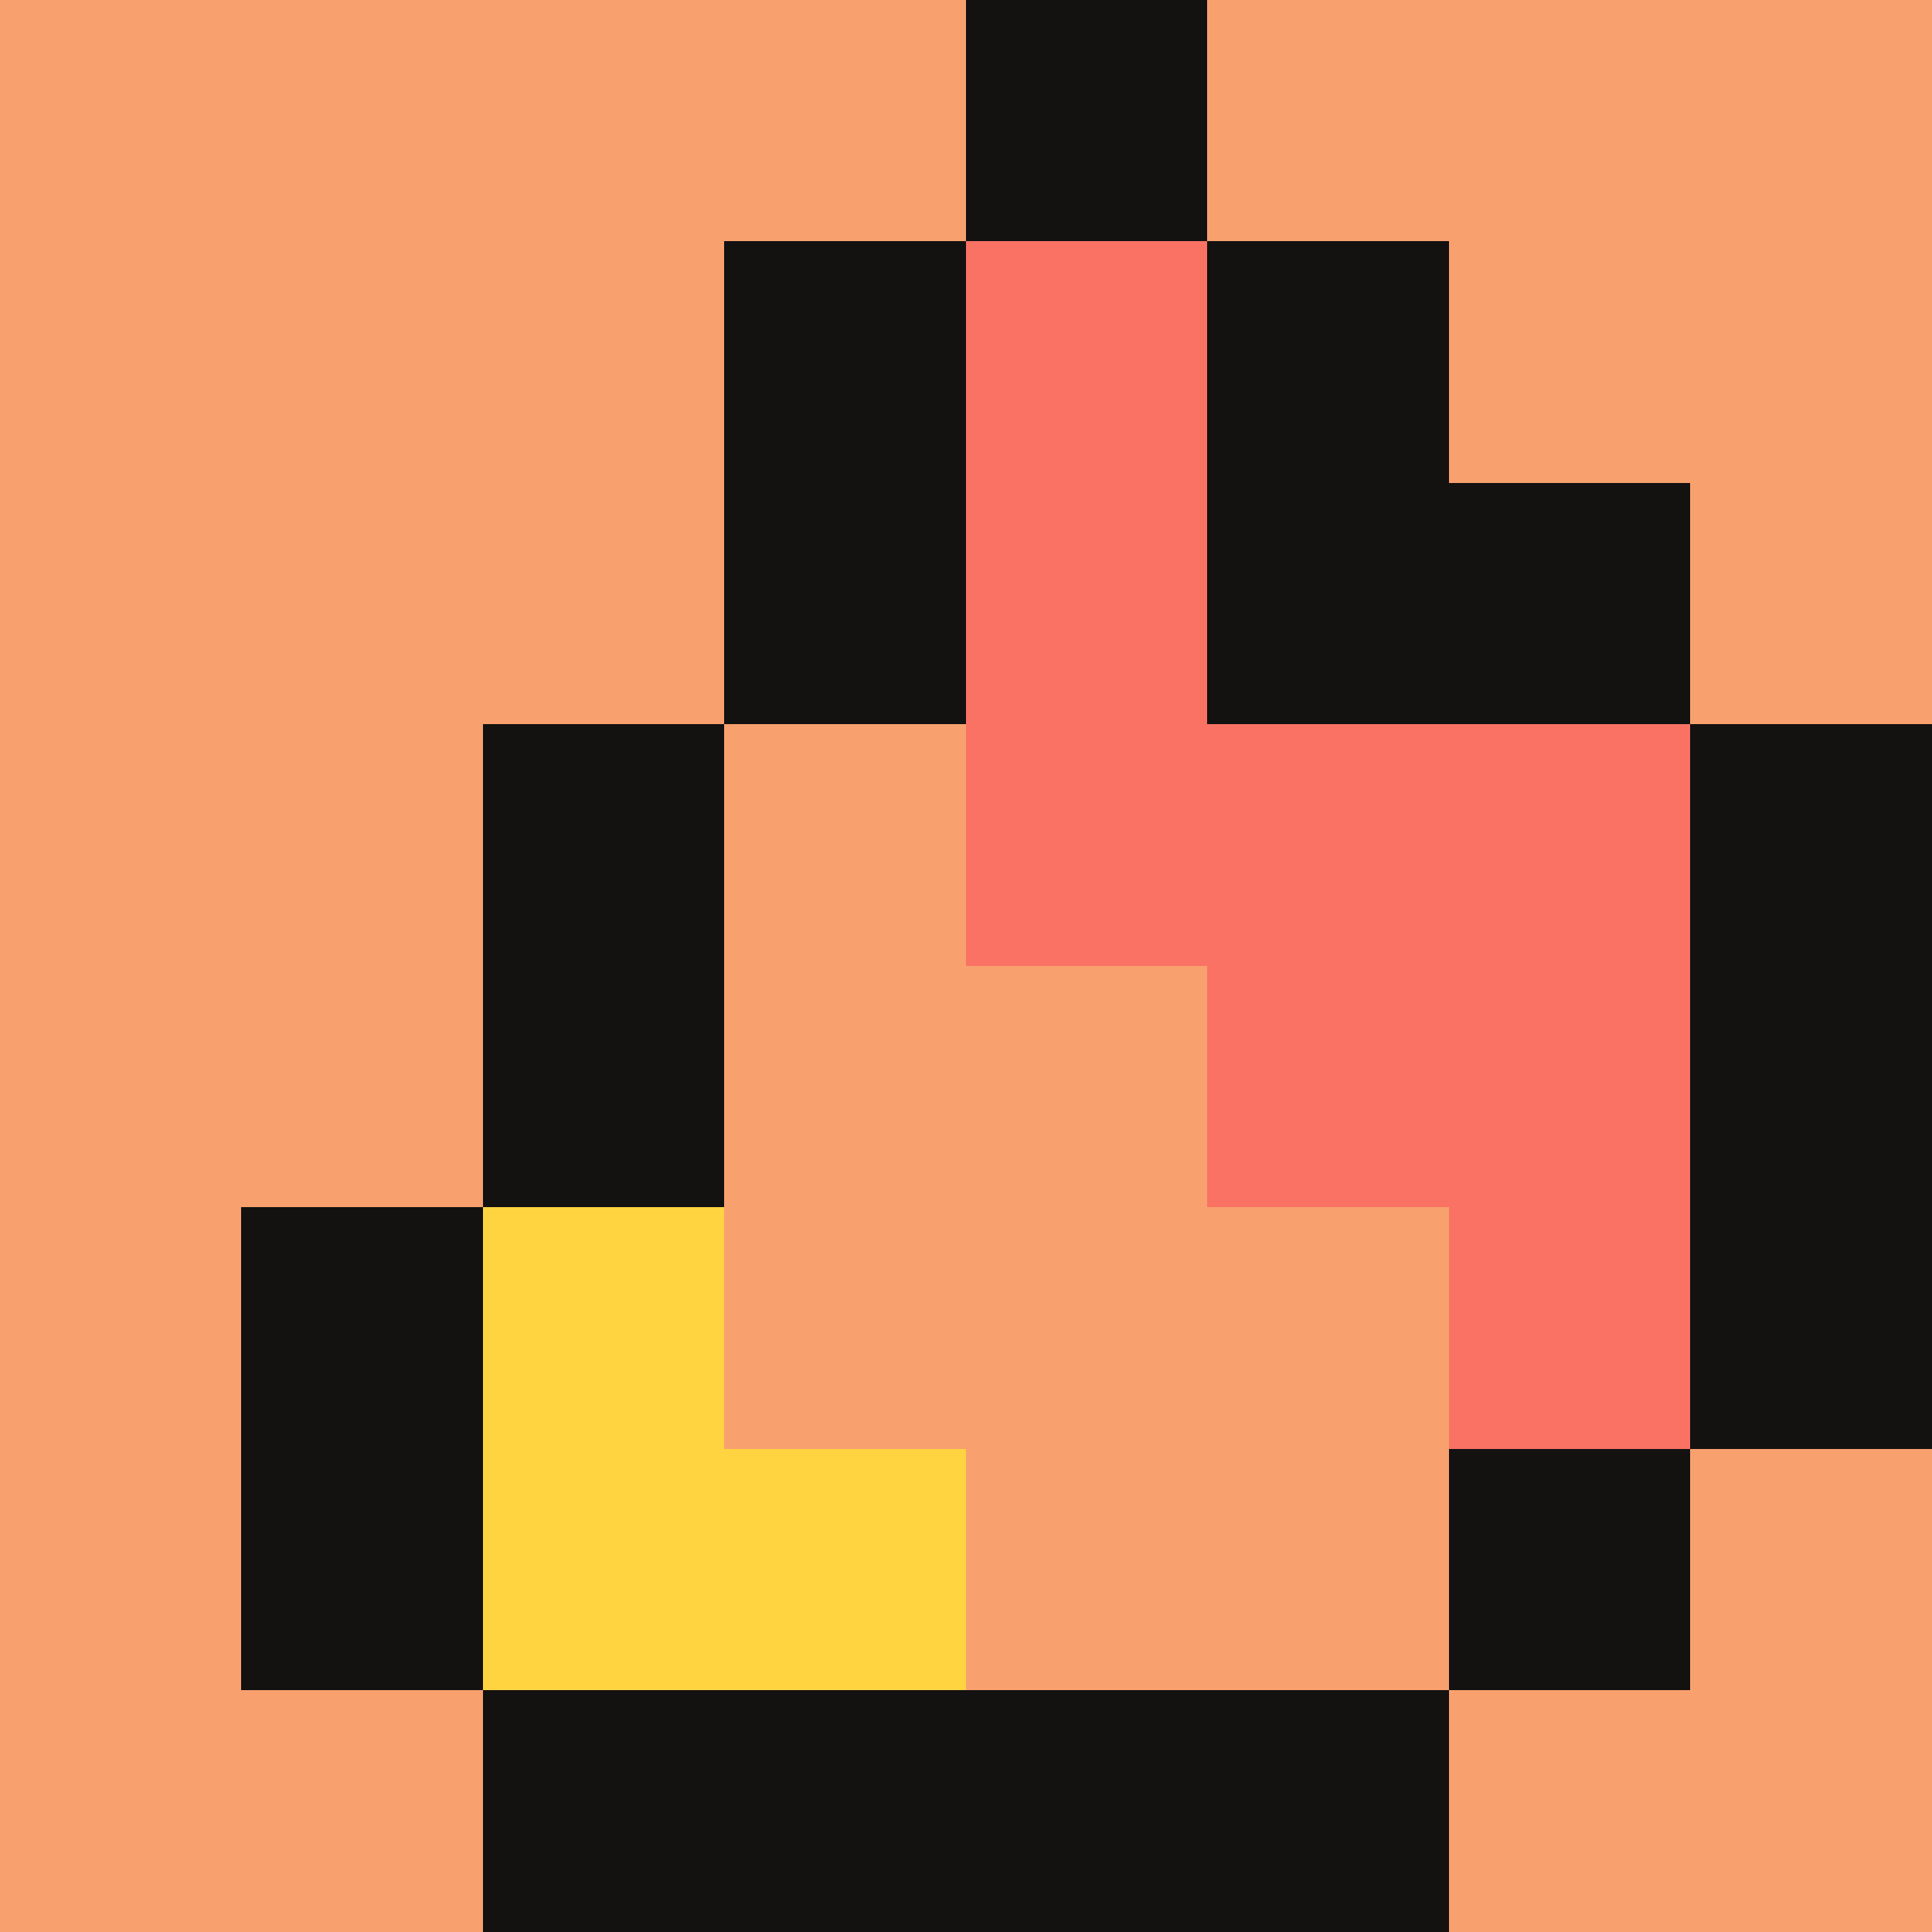
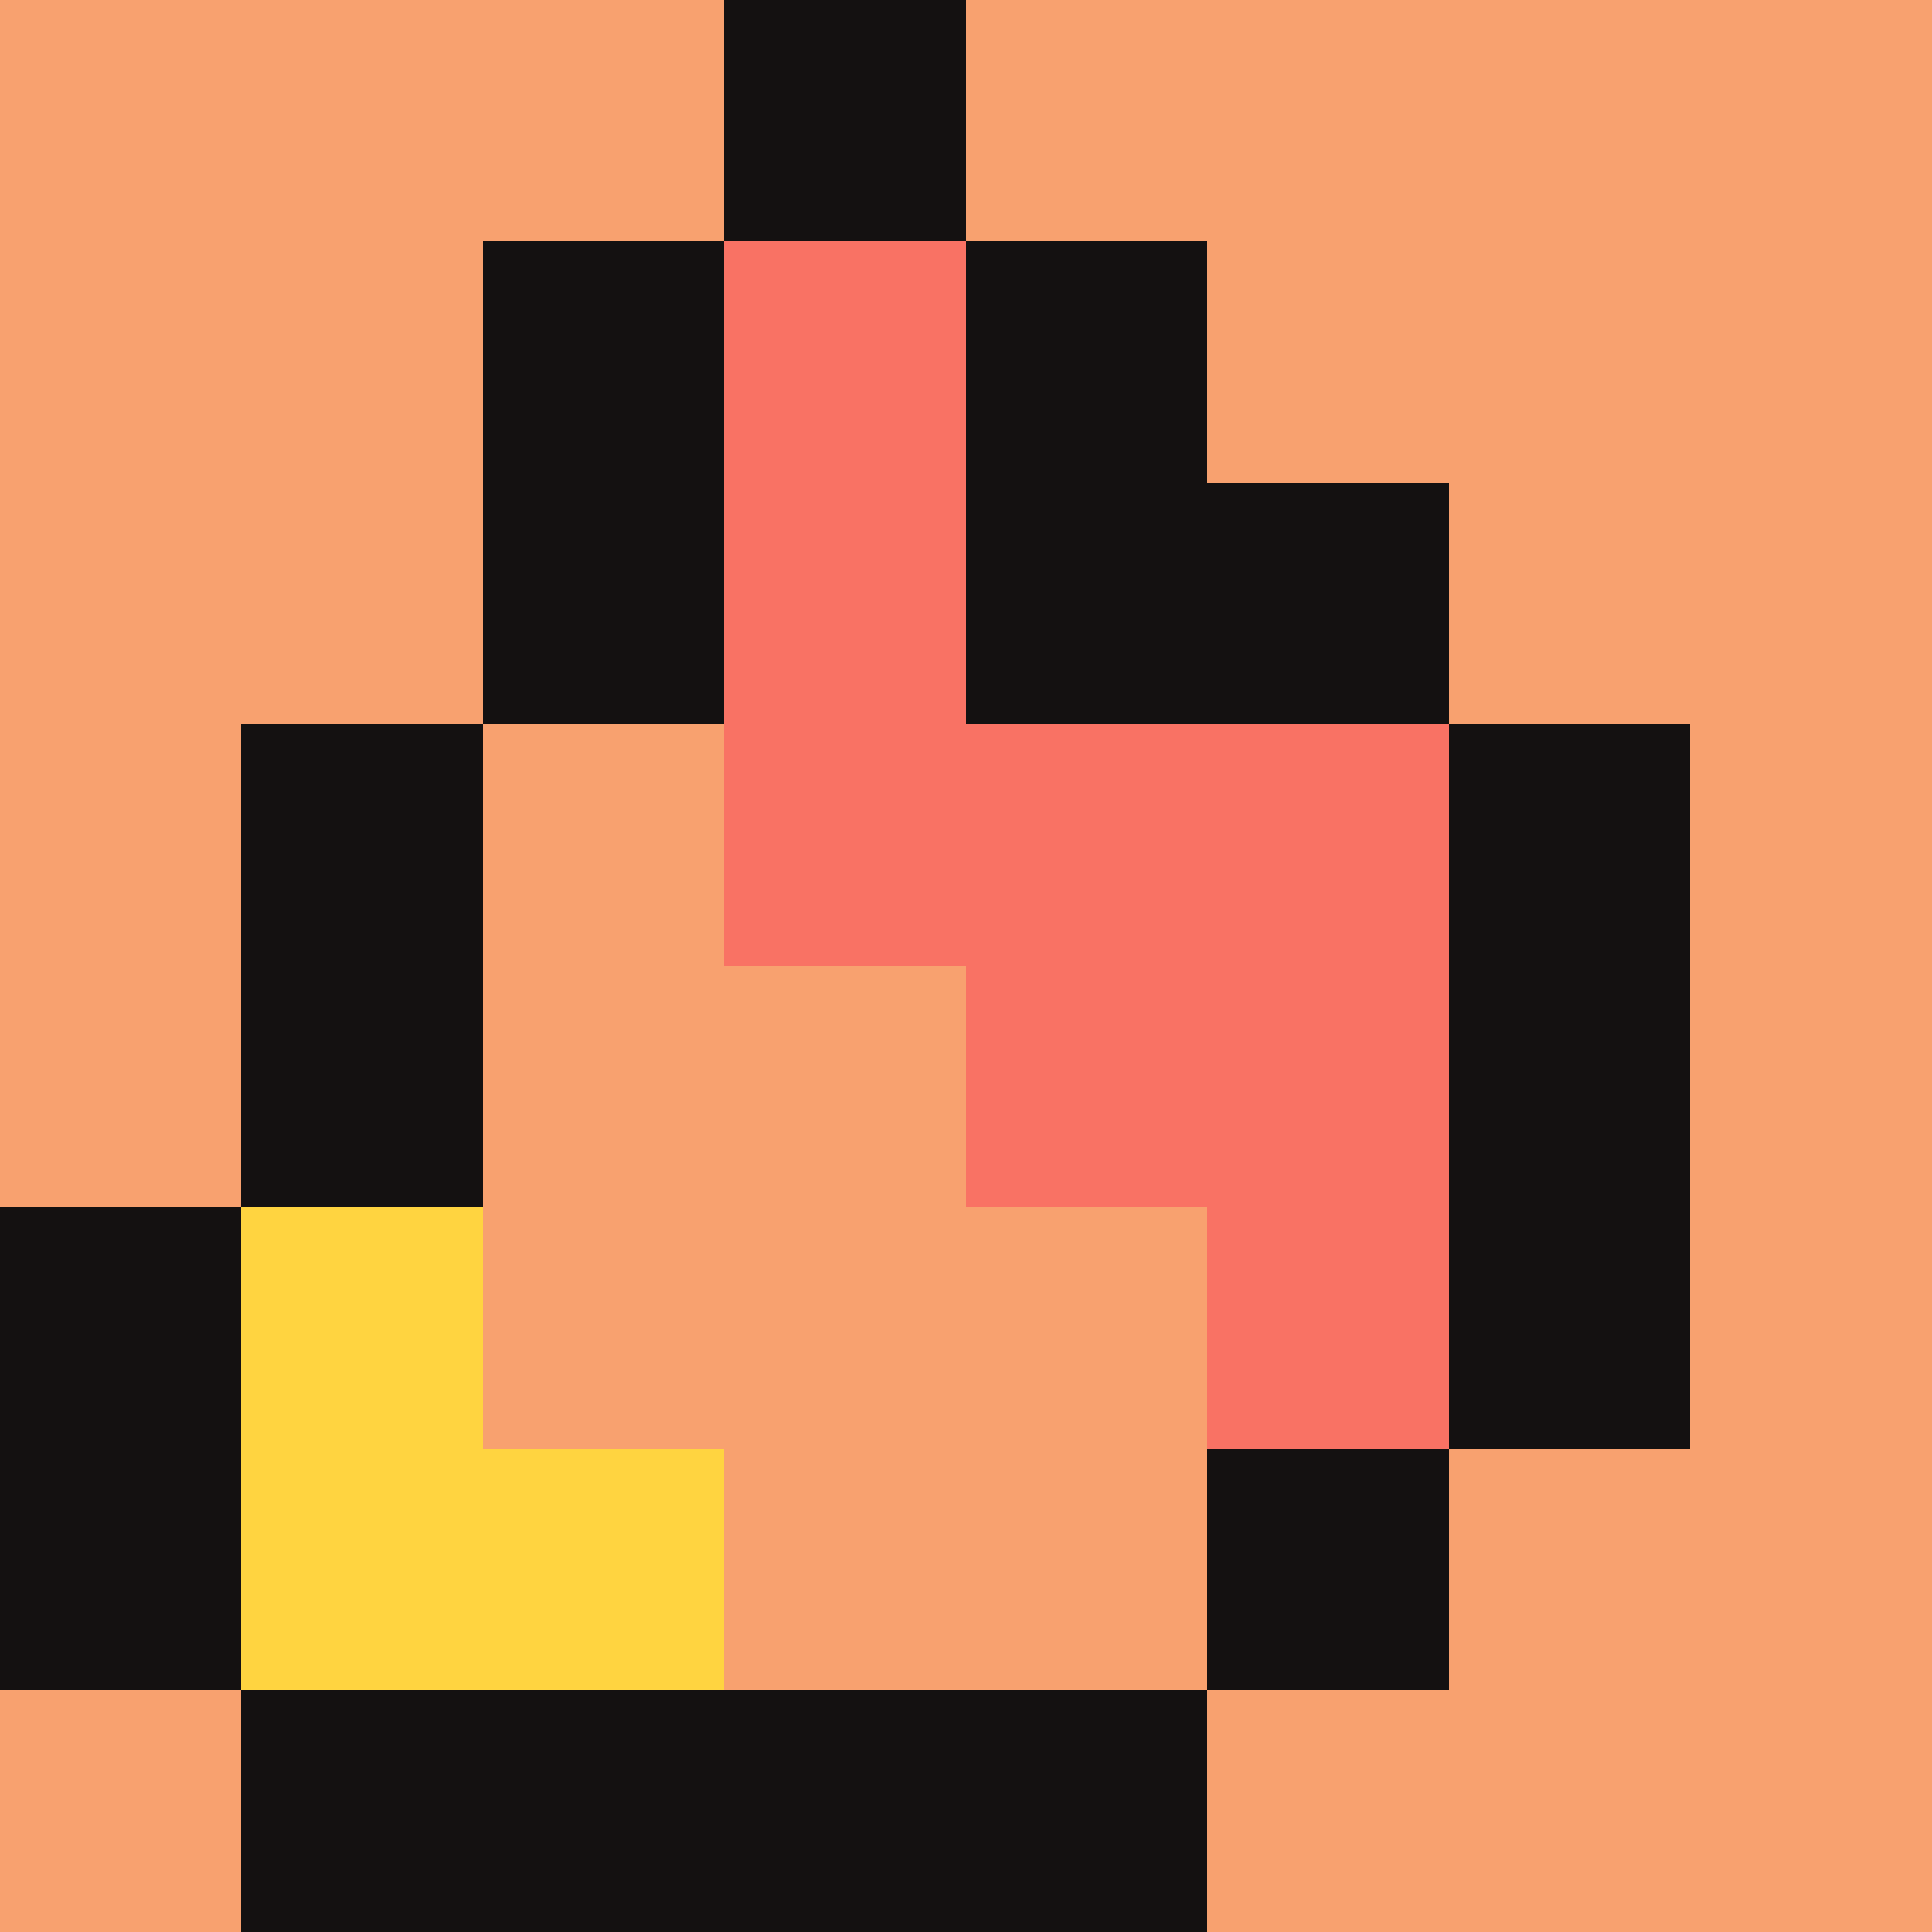
<svg xmlns="http://www.w3.org/2000/svg" viewBox="0 0 8 8" width="44" height="44" shape-rendering="crispEdges">
  <rect width="8" height="8" fill="#F8A16F" />
-   <rect x="0" y="0" width="1" height="1" fill="#F8A16F" />
-   <rect x="4" y="0" width="1" height="1" fill="#141111" />
-   <rect x="3" y="1" width="1" height="1" fill="#141111" />
-   <rect x="4" y="1" width="1" height="1" fill="#F97264" />
-   <rect x="5" y="1" width="1" height="1" fill="#141111" />
-   <rect x="3" y="2" width="1" height="1" fill="#141111" />
-   <rect x="4" y="2" width="1" height="1" fill="#F97264" />
+   <rect x="3" y="0" width="1" height="1" fill="#141111" />
+   <rect x="2" y="1" width="1" height="1" fill="#141111" />
+   <rect x="3" y="1" width="1" height="1" fill="#F97264" />
+   <rect x="4" y="1" width="1" height="1" fill="#141111" />
+   <rect x="2" y="2" width="1" height="1" fill="#141111" />
+   <rect x="3" y="2" width="1" height="1" fill="#F97264" />
+   <rect x="4" y="2" width="1" height="1" fill="#141111" />
  <rect x="5" y="2" width="1" height="1" fill="#141111" />
-   <rect x="6" y="2" width="1" height="1" fill="#141111" />
-   <rect x="2" y="3" width="1" height="1" fill="#141111" />
-   <rect x="3" y="3" width="1" height="1" fill="#F8A16F" />
+   <rect x="1" y="3" width="1" height="1" fill="#141111" />
+   <rect x="2" y="3" width="1" height="1" fill="#F8A16F" />
+   <rect x="3" y="3" width="1" height="1" fill="#F97264" />
  <rect x="4" y="3" width="1" height="1" fill="#F97264" />
  <rect x="5" y="3" width="1" height="1" fill="#F97264" />
-   <rect x="6" y="3" width="1" height="1" fill="#F97264" />
-   <rect x="7" y="3" width="1" height="1" fill="#141111" />
-   <rect x="2" y="4" width="1" height="1" fill="#141111" />
+   <rect x="6" y="3" width="1" height="1" fill="#141111" />
+   <rect x="1" y="4" width="1" height="1" fill="#141111" />
+   <rect x="2" y="4" width="1" height="1" fill="#F8A16F" />
  <rect x="3" y="4" width="1" height="1" fill="#F8A16F" />
-   <rect x="4" y="4" width="1" height="1" fill="#F8A16F" />
+   <rect x="4" y="4" width="1" height="1" fill="#F97264" />
  <rect x="5" y="4" width="1" height="1" fill="#F97264" />
-   <rect x="6" y="4" width="1" height="1" fill="#F97264" />
-   <rect x="7" y="4" width="1" height="1" fill="#141111" />
-   <rect x="1" y="5" width="1" height="1" fill="#141111" />
-   <rect x="2" y="5" width="1" height="1" fill="#FFD440" />
+   <rect x="6" y="4" width="1" height="1" fill="#141111" />
+   <rect x="0" y="5" width="1" height="1" fill="#141111" />
+   <rect x="1" y="5" width="1" height="1" fill="#FFD440" />
+   <rect x="2" y="5" width="1" height="1" fill="#F8A16F" />
  <rect x="3" y="5" width="1" height="1" fill="#F8A16F" />
  <rect x="4" y="5" width="1" height="1" fill="#F8A16F" />
-   <rect x="5" y="5" width="1" height="1" fill="#F8A16F" />
-   <rect x="6" y="5" width="1" height="1" fill="#F97264" />
-   <rect x="7" y="5" width="1" height="1" fill="#141111" />
-   <rect x="1" y="6" width="1" height="1" fill="#141111" />
+   <rect x="5" y="5" width="1" height="1" fill="#F97264" />
+   <rect x="6" y="5" width="1" height="1" fill="#141111" />
+   <rect x="0" y="6" width="1" height="1" fill="#141111" />
+   <rect x="1" y="6" width="1" height="1" fill="#FFD440" />
  <rect x="2" y="6" width="1" height="1" fill="#FFD440" />
-   <rect x="3" y="6" width="1" height="1" fill="#FFD440" />
+   <rect x="3" y="6" width="1" height="1" fill="#F8A16F" />
  <rect x="4" y="6" width="1" height="1" fill="#F8A16F" />
-   <rect x="5" y="6" width="1" height="1" fill="#F8A16F" />
-   <rect x="6" y="6" width="1" height="1" fill="#141111" />
+   <rect x="5" y="6" width="1" height="1" fill="#141111" />
+   <rect x="1" y="7" width="1" height="1" fill="#141111" />
  <rect x="2" y="7" width="1" height="1" fill="#141111" />
  <rect x="3" y="7" width="1" height="1" fill="#141111" />
  <rect x="4" y="7" width="1" height="1" fill="#141111" />
-   <rect x="5" y="7" width="1" height="1" fill="#141111" />
</svg>
